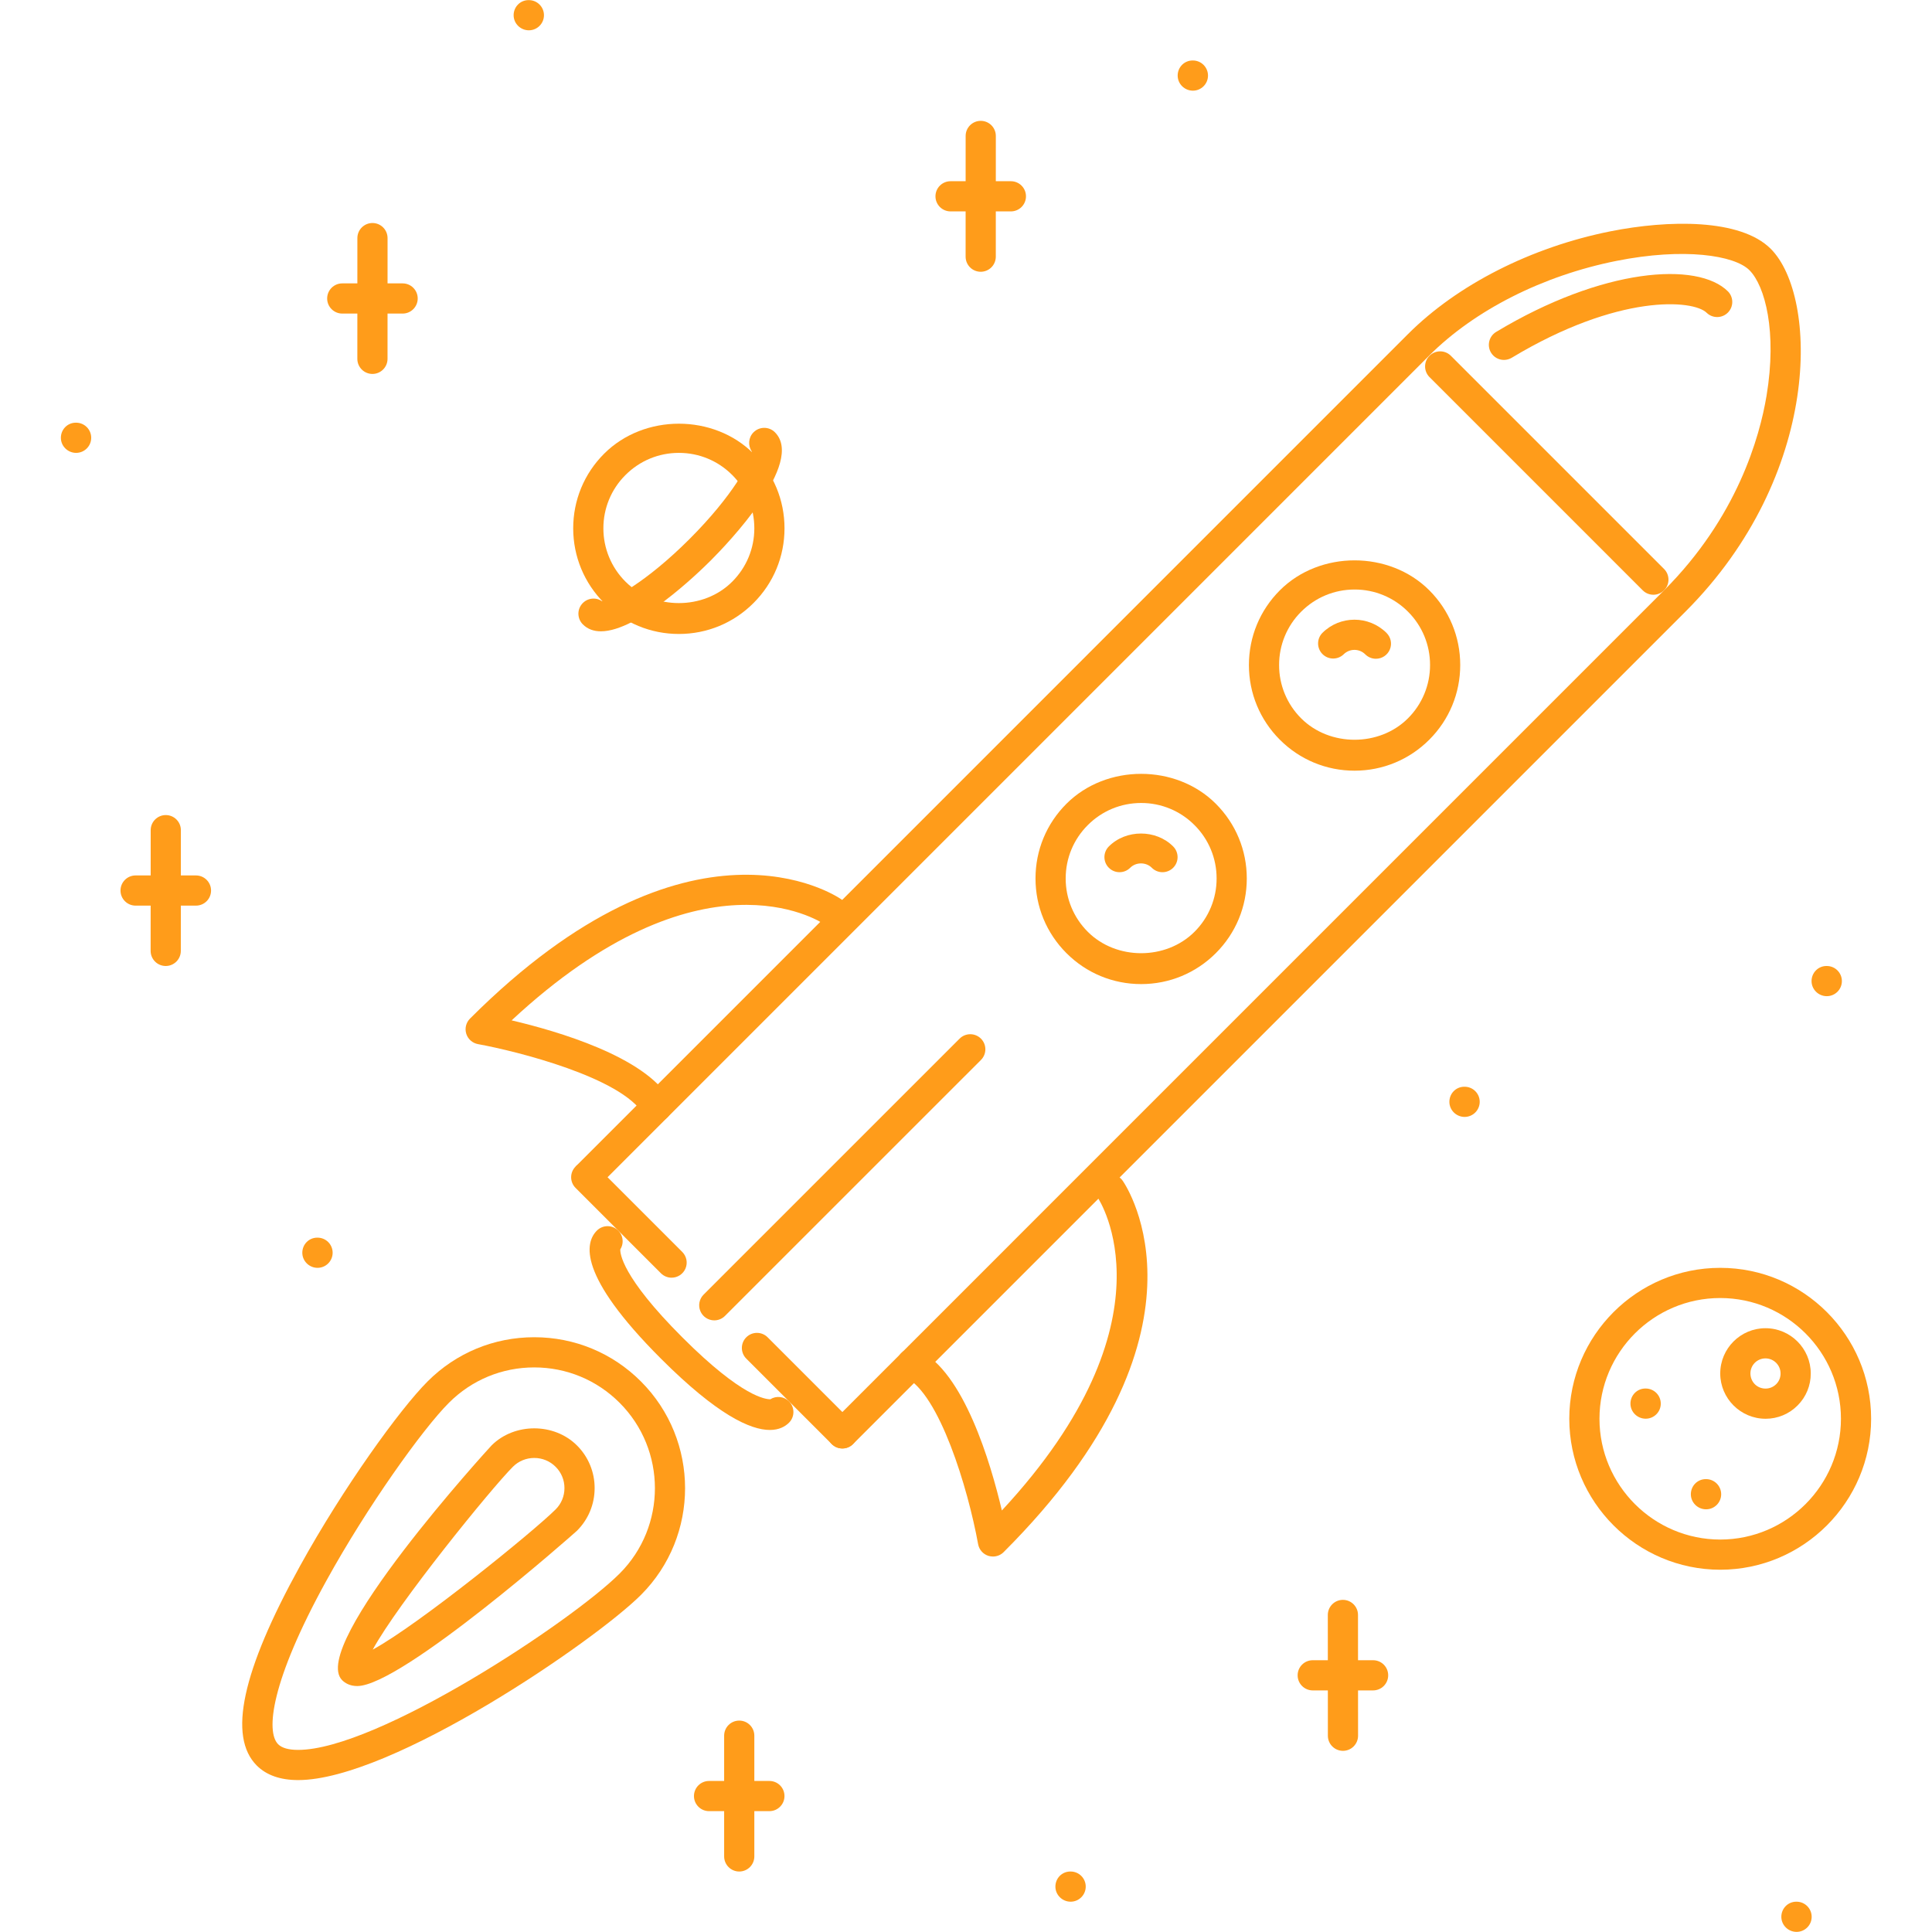
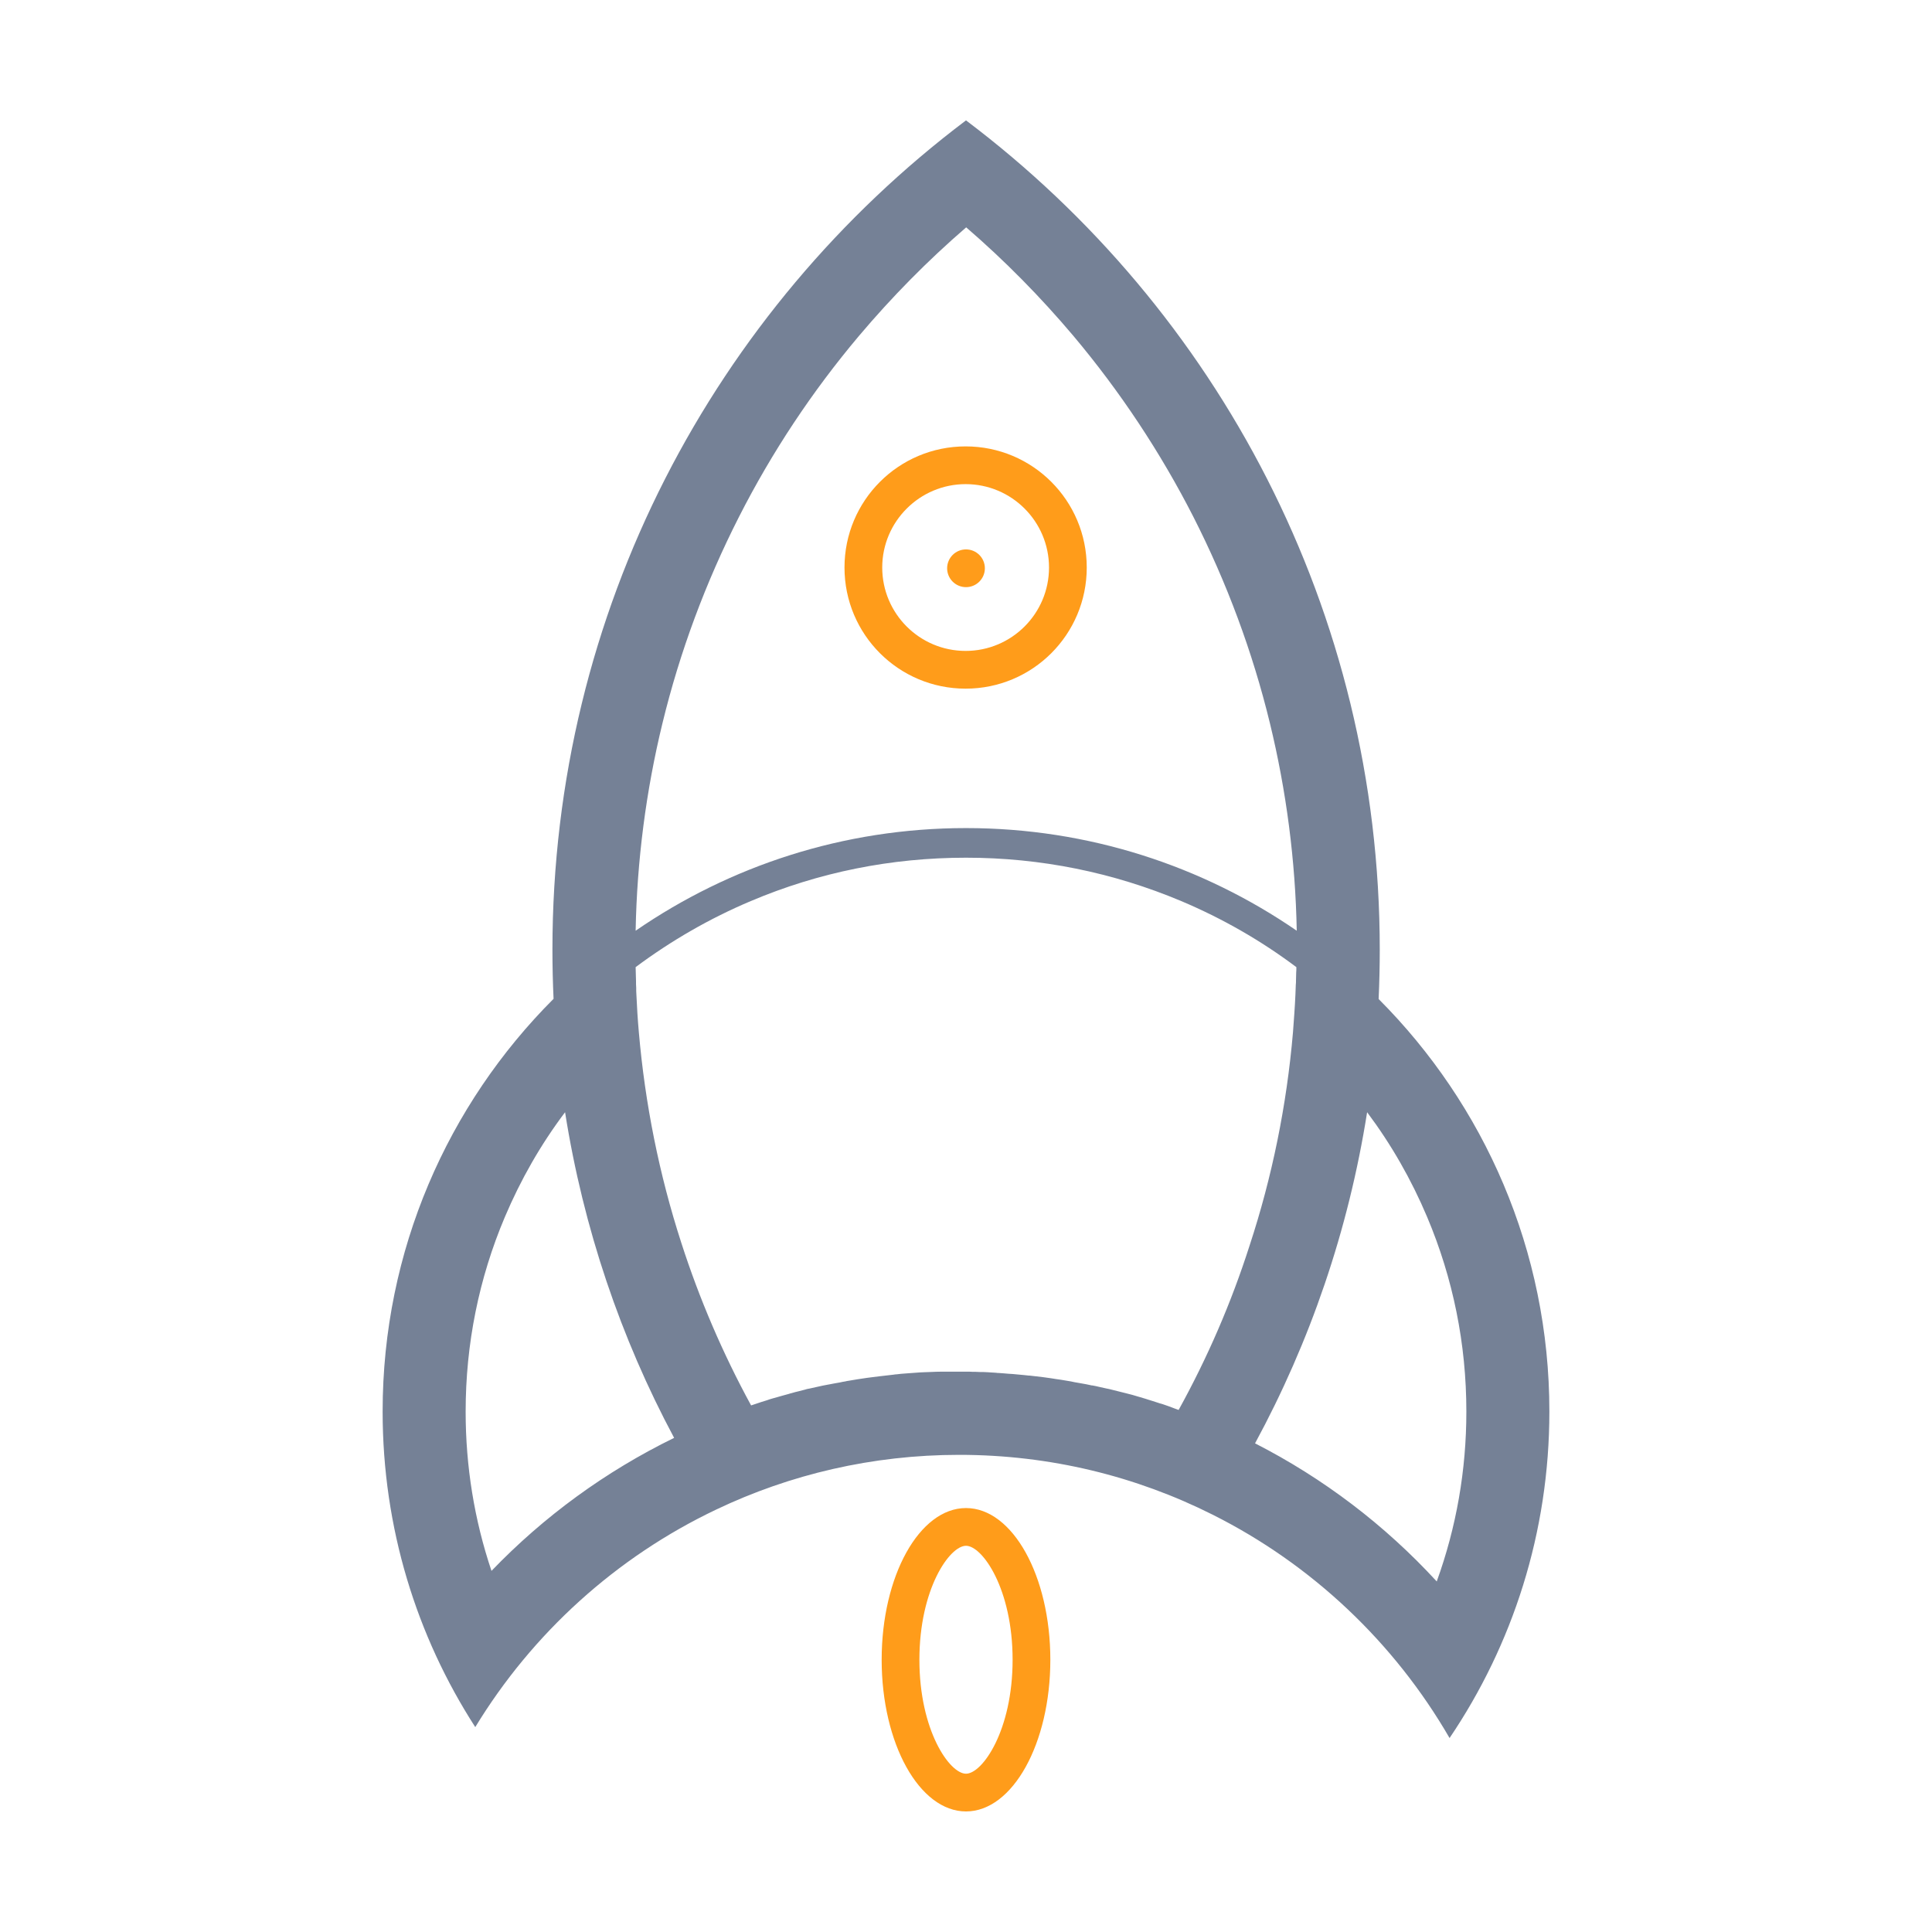
- <svg xmlns="http://www.w3.org/2000/svg" width="800px" height="800px" viewBox="0 0 1024 1024" fill="#ff9c1a" class="icon" version="1.1">
-   <path d="M526.294 824.994c-0.796 0-1.61-0.124-2.39-0.344a8.02 8.02 0 0 1-5.484-6.216c-5.374-29.624-20.59-79.834-38.526-88.428a8.03 8.03 0 0 1-3.75-10.686 8.02 8.02 0 0 1 10.688-3.75c23.996 11.532 38.212 59.68 44.18 85.02 93.754-100.924 51.37-164.976 50.916-165.632a7.982 7.982 0 0 1 2.032-11.124c3.578-2.5 8.624-1.624 11.124 2.032 2.234 3.218 53.384 80.366-63.132 196.788a7.99 7.99 0 0 1-5.658 2.34zM348.038 594.618a8.03 8.03 0 0 1-6.876-3.906c-11.67-19.652-67.35-33.588-87.816-37.306a8.016 8.016 0 0 1-6.218-5.5 7.994 7.994 0 0 1 1.984-8.03c116.486-116.508 193.646-65.422 196.85-63.172a7.99 7.99 0 0 1 2.032 11.124c-2.5 3.64-7.466 4.516-11.092 2.062-2.75-1.89-65.586-42.228-165.728 50.924 24.496 5.75 70.38 19.214 83.738 41.712a7.988 7.988 0 0 1-2.782 10.966 8.12 8.12 0 0 1-4.092 1.126zM189.338 893.64c-4.03 0-6.56-1.688-7.982-3.094-18.076-18.09 78.178-123.42 79.194-124.452 12.092-12.06 33.166-12.06 45.26 0.032a31.702 31.702 0 0 1 9.358 22.59c0 8.562-3.328 16.592-9.374 22.624-0.83 0.844-92.926 82.3-116.456 82.3z m93.832-120.89a15.924 15.924 0 0 0-11.31 4.656c-11.56 11.56-60.96 72.428-74.302 96.926 24.496-13.344 85.364-62.742 96.924-74.304a15.796 15.796 0 0 0 4.688-11.31 15.78 15.78 0 0 0-4.672-11.28 15.892 15.892 0 0 0-11.328-4.688z" fill="" />
-   <path d="M158.014 943.478c-9.42 0-16.792-2.594-21.902-7.686-15.358-15.374-7.89-49.932 22.824-105.644 22.966-41.68 53.026-83.3 67.696-97.956 15.092-15.124 35.166-23.434 56.524-23.434s41.448 8.31 56.554 23.434c31.168 31.184 31.2 81.928 0.046 113.112-24.512 24.496-132.014 98.174-181.742 98.174z m125.14-218.72c-17.092 0-33.136 6.654-45.212 18.746-13.966 13.938-43.416 55.182-64.992 94.364-29.418 53.336-32.134 79.99-25.528 86.614 2 2 5.562 3 10.592 3 41.918 0 144.78-67.866 170.432-93.488 24.918-24.934 24.886-65.552-0.046-90.488-12.094-12.094-28.154-18.748-45.246-18.748zM446.476 767.72a7.996 7.996 0 0 1-5.654-13.654l441.16-441.17c38.776-38.776 50.682-81.272 54.322-103.142 5.638-33.84-0.75-58.226-9.078-66.554-7.874-7.874-34.636-12.092-70.552-4.906-38.932 7.78-75.068 26.06-99.142 50.134L316.37 629.614l-11.31-11.31L746.22 177.118c26.246-26.262 65.368-46.12 107.33-54.508 30.496-6.092 68.88-6.858 84.99 9.28 25.246 25.246 27.278 119.796-45.246 192.318l-441.16 441.17a7.98 7.98 0 0 1-5.658 2.342z" fill="" />
-   <path d="M797.12 190.772a7.992 7.992 0 0 1-6.86-3.876 8.024 8.024 0 0 1 2.734-10.982c56.398-33.95 106.83-37.542 122.922-21.404a8 8 0 0 1-11.31 11.312c-7.078-7.062-46.792-10.25-103.364 23.808a8.08 8.08 0 0 1-4.122 1.142zM378.58 699.822a8 8 0 0 1-5.656-13.654l135.686-135.67a7.996 7.996 0 1 1 11.31 11.31l-135.686 135.672a7.97 7.97 0 0 1-5.654 2.342zM355.958 677.202a7.972 7.972 0 0 1-5.654-2.344l-45.244-45.244a7.996 7.996 0 1 1 11.31-11.31l45.244 45.244a7.996 7.996 0 0 1-5.656 13.654zM446.476 767.72a7.968 7.968 0 0 1-5.654-2.344l-45.276-45.276a7.996 7.996 0 1 1 11.31-11.31l45.276 45.276a7.996 7.996 0 0 1-5.656 13.654zM717.942 408.478c-14.966 0-29.012-5.828-39.588-16.404-10.576-10.578-16.404-24.638-16.404-39.59 0-14.966 5.828-29.028 16.404-39.604 21.152-21.168 58.04-21.168 79.194-0.016 10.576 10.576 16.402 24.636 16.402 39.588 0 14.966-5.826 29.028-16.402 39.606-10.58 10.576-24.656 16.42-39.606 16.42z m0.016-96.02c-10.686 0-20.73 4.172-28.292 11.732a39.74 39.74 0 0 0-11.716 28.292 39.728 39.728 0 0 0 11.716 28.278c15.092 15.092 41.448 15.108 56.57-0.016a39.74 39.74 0 0 0 11.718-28.294 39.738 39.738 0 0 0-11.718-28.278 39.73 39.73 0 0 0-28.278-11.714zM604.832 521.588c-14.968 0-29.028-5.826-39.59-16.404-10.576-10.576-16.404-24.636-16.404-39.588 0-14.966 5.828-29.028 16.404-39.588 21.124-21.122 58.024-21.154 79.178 0 10.576 10.578 16.404 24.638 16.404 39.588s-5.828 29.012-16.404 39.588c-10.576 10.578-24.638 16.404-39.588 16.404z m0-95.988c-10.688 0-20.732 4.156-28.278 11.718-7.562 7.544-11.718 17.59-11.718 28.278a39.734 39.734 0 0 0 11.718 28.278c15.074 15.108 41.416 15.138 56.554 0a39.74 39.74 0 0 0 11.716-28.278 39.74 39.74 0 0 0-11.716-28.278 39.728 39.728 0 0 0-28.276-11.718zM904.262 799.966c-4.422 0-8.078-3.562-8.078-8 0-4.404 3.5-7.998 7.906-7.998h0.172a8.014 8.014 0 0 1 7.998 7.998c0 4.438-3.592 8-7.998 8zM280.31 16.06c-4.42 0-8.076-3.578-8.076-8 0-4.42 3.5-7.998 7.904-7.998h0.172c4.406 0 8 3.578 8 7.998 0 4.422-3.594 8-8 8zM632.266 48.056c-4.422 0-8.078-3.578-8.078-8 0-4.42 3.5-7.998 7.906-7.998h0.172a8.004 8.004 0 0 1 7.998 7.998c0 4.422-3.592 8-7.998 8zM40.342 240.032c-4.422 0-8.076-3.578-8.076-8 0-4.42 3.5-7.998 7.904-7.998h0.172c4.406 0 8 3.578 8 7.998 0 4.422-3.594 8-8 8zM168.31 671.982c-4.422 0-8.078-3.594-8.078-7.998 0-4.438 3.5-8 7.906-8h0.172a7.994 7.994 0 0 1 7.998 8 8.014 8.014 0 0 1-7.998 7.998zM567.46 1007.94c-4.422 0-8.078-3.594-8.078-8 0-4.436 3.5-7.998 7.906-7.998h0.172c4.406 0 8 3.562 8 7.998 0 4.406-3.592 8-8 8zM952.222 1023.938c-4.42 0-8.076-3.562-8.076-8 0-4.406 3.5-7.998 7.904-7.998h0.172c4.406 0 8 3.592 8 7.998 0 4.438-3.594 8-8 8zM776.278 591.992c-4.422 0-8.076-3.592-8.076-7.998 0-4.438 3.498-7.998 7.904-7.998h0.172c4.406 0 8 3.56 8 7.998a8.014 8.014 0 0 1-8 7.998zM968.238 527.994c-4.422 0-8.078-3.578-8.078-8 0-4.42 3.5-7.998 7.906-7.998h0.172a8.004 8.004 0 0 1 7.998 7.998c0 4.422-3.594 8-7.998 8zM872.25 751.942c-4.422 0-8.078-3.562-8.078-8 0-4.404 3.5-7.998 7.906-7.998h0.172a8.014 8.014 0 0 1 7.998 7.998c0 4.436-3.592 8-7.998 8z" fill="" />
-   <path d="M911.76 831.992c-44.104-0.032-79.99-35.932-80.006-80.02 0.016-44.12 35.902-79.99 79.99-79.99 44.104 0 79.99 35.872 79.99 79.99 0 44.088-35.87 79.988-79.974 80.02z m-0.016-144.012c-35.276 0-63.974 28.714-63.99 63.992 0.016 35.278 28.73 63.992 64.006 64.024 35.278-0.032 63.976-28.746 63.976-64.024 0-35.308-28.698-63.992-63.992-63.992z" fill="" />
-   <path d="M935.79 751.972c-13.234 0-24.014-10.782-24.03-23.996 0-13.25 10.764-23.998 23.982-23.998 13.232 0 23.996 10.78 23.996 23.998a23.774 23.774 0 0 1-6.968 16.934 23.76 23.76 0 0 1-16.98 7.062z m-0.064-31.996a7.972 7.972 0 0 0-7.968 7.968c0.016 4.498 3.516 8.03 8 8.03h0.032c2.14 0 4.138-0.844 5.638-2.344s2.312-3.5 2.312-5.624a8.026 8.026 0 0 0-8.014-8.03zM711.8 927.98a8.004 8.004 0 0 1-7.998-7.998l-0.032-64.024a8.004 8.004 0 0 1 7.998-7.998c4.422 0 8 3.592 8 7.998l0.032 64.024a8.006 8.006 0 0 1-8 7.998z" fill="" />
-   <path d="M727.77 895.954h-31.996c-4.422 0-8-3.594-8-7.998 0-4.438 3.578-8 8-8h31.996a7.984 7.984 0 0 1 7.998 8 8.004 8.004 0 0 1-7.998 7.998zM391.812 991.942c-4.422 0-8-3.594-8-8v-63.99c0-4.438 3.578-8 8-8s7.998 3.562 7.998 8v63.99c0 4.406-3.576 8-7.998 8z" fill="" />
-   <path d="M407.794 959.946h-31.98c-4.422 0-8-3.594-8-8a7.984 7.984 0 0 1 8-7.998h31.98a7.982 7.982 0 0 1 7.998 7.998c0 4.406-3.576 8-7.998 8zM197.4 198.192c-4.422 0-8-3.578-8-8l0.016-63.992a7.994 7.994 0 0 1 8-7.998 7.994 7.994 0 0 1 7.998 7.998l-0.016 63.992c0 4.424-3.578 8-7.998 8z" fill="" />
-   <path d="M213.398 166.198H181.402c-4.422 0-8-3.578-8-8a7.994 7.994 0 0 1 8-7.998h31.996a7.994 7.994 0 0 1 7.998 7.998c0 4.422-3.578 8-7.998 8zM519.794 144.042a7.994 7.994 0 0 1-7.998-7.998l0.016-63.992c0-4.422 3.578-8 7.998-8 4.422 0 8 3.578 8 8l-0.016 63.992a7.994 7.994 0 0 1-8 7.998z" fill="" />
-   <path d="M535.792 112.046h-31.98a7.994 7.994 0 0 1-7.998-7.998c0-4.422 3.578-8 7.998-8h31.98c4.422 0 8 3.578 8 8a7.994 7.994 0 0 1-8 7.998zM87.836 511.996a7.994 7.994 0 0 1-7.998-8l0.032-63.992c0-4.42 3.576-8 7.998-8 4.422 0 8 3.578 8 8l-0.032 63.992c0 4.422-3.578 8-8 8z" fill="" />
-   <path d="M103.866 480H71.87c-4.422 0-7.998-3.578-7.998-8s3.576-8 7.998-8h31.996c4.422 0 7.998 3.578 7.998 8s-3.576 8-7.998 8zM359.816 336.018c-14.936 0-28.996-5.828-39.588-16.404-10.578-10.578-16.404-24.638-16.42-39.588 0-14.952 5.826-29.012 16.404-39.572 21.184-21.17 58.024-21.186 79.176-0.016 10.594 10.576 16.42 24.636 16.42 39.588s-5.826 29.012-16.42 39.588c-10.56 10.578-24.62 16.404-39.572 16.404z m0-95.986c-10.686 0-20.732 4.17-28.292 11.732a39.668 39.668 0 0 0-11.716 28.262 39.814 39.814 0 0 0 11.732 28.278c15.124 15.124 41.448 15.124 56.54 0 7.562-7.56 11.732-17.606 11.732-28.278 0-10.67-4.17-20.716-11.732-28.278-7.562-7.562-17.594-11.716-28.264-11.716z" fill="" />
-   <path d="M318.478 334.612c-3.704 0-6.984-1.11-9.562-3.686a8 8 0 0 1 10.188-12.25c5.124-0.296 23.308-9.952 46.354-32.98 23.058-23.06 32.712-41.26 33.01-46.4-2.138-3.11-1.842-7.422 0.938-10.186a8 8 0 0 1 11.312 0c16.154 16.154-25.452 59.398-33.95 67.898-7.142 7.14-38.778 37.604-58.29 37.604z" fill="" />
-   <path d="M876.328 315.224a7.976 7.976 0 0 1-5.656-2.344l-113.124-113.126a8 8 0 0 1 11.31-11.312l113.124 113.126a7.996 7.996 0 0 1 0 11.31 7.954 7.954 0 0 1-5.654 2.346z" fill="" />
-   <path d="M408.03 757.91c-10.204 0-27.778-7.844-57.726-37.808-44.292-44.276-40.278-61.524-33.934-67.868a7.996 7.996 0 0 1 12.404 9.938c-0.124 1.906 0.5 14.28 32.84 46.62 32.292 32.306 44.478 32.744 46.634 32.87a8.006 8.006 0 0 1 9.936 1.094 8 8 0 0 1 0 11.312c-2.048 2.03-5.25 3.842-10.154 3.842z" fill="" />
-   <path d="M616.142 462.284a7.976 7.976 0 0 1-5.656-2.344c-3.092-3.092-8.374-3.092-11.466 0a7.996 7.996 0 0 1-11.31 0c-3.124-3.108-3.124-8.17 0-11.31 9.092-9.124 24.996-9.124 34.088 0 3.124 3.14 3.124 8.202 0 11.31a7.976 7.976 0 0 1-5.656 2.344z" fill="" />
-   <path d="M729.268 349.158a7.98 7.98 0 0 1-5.654-2.342 8.128 8.128 0 0 0-11.468 0 8 8 0 0 1-11.31-11.312c9.404-9.406 24.686-9.406 34.09 0a8 8 0 0 1-5.658 13.654z" fill="" />
+ <svg xmlns="http://www.w3.org/2000/svg" width="800px" height="800px" viewBox="0 0 1024 1024" class="icon" version="1.1" fill="#000000">
+   <g id="SVGRepo_bgCarrier" stroke-width="0" />
+   <g id="SVGRepo_tracerCarrier" stroke-linecap="round" stroke-linejoin="round" />
+   <g id="SVGRepo_iconCarrier">
+     <path d="M512 301.2m-10 0a10 10 0 1 0 20 0 10 10 0 1 0-20 0Z" fill="#ff9c1a" />
+     <path d="M400.3 744.5c2.1-0.7 4.1-1.4 6.2-2-2 0.6-4.1 1.3-6.2 2z m0 0c2.1-0.7 4.1-1.4 6.2-2-2 0.6-4.1 1.3-6.2 2z" fill="#758196" />
+     <path d="M511.8 256.6c24.4 0 44.2 19.8 44.2 44.2S536.2 345 511.8 345s-44.2-19.8-44.2-44.2 19.9-44.2 44.2-44.2m0-20c-35.5 0-64.2 28.7-64.2 64.2s28.7 64.2 64.2 64.2 64.2-28.7 64.2-64.2-28.7-64.2-64.2-64.2z" fill="#ff9c1a" />
+     <path d="M730.7 529.5c0.4-8.7 0.6-17.4 0.6-26.2 0-179.6-86.1-339.1-219.3-439.5-133.1 100.4-219.2 259.9-219.2 439.5 0 8.8 0.2 17.5 0.6 26.1-56 56-90.6 133.3-90.6 218.7 0 61.7 18 119.1 49.1 167.3 30.3-49.8 74.7-90.1 127.7-115.3 39-18.6 82.7-29 128.8-29 48.3 0 93.9 11.4 134.3 31.7 52.5 26.3 96.3 67.7 125.6 118.4 33.4-49.4 52.9-108.9 52.9-173.1 0-85.4-34.6-162.6-90.5-218.6zM351.1 383.4c9.2-37.9 22.9-74.7 40.6-109.5a502.1 502.1 0 0 1 63.6-95.9c17.4-20.6 36.4-39.9 56.8-57.5 20.4 17.6 39.4 36.9 56.8 57.5 24.8 29.5 46.2 61.8 63.6 95.9 17.7 34.8 31.4 71.6 40.6 109.5 8.7 35.8 13.5 72.7 14.2 109.9C637.4 459 577 438.9 512 438.9c-65 0-125.3 20.1-175.1 54.4 0.7-37.2 5.5-74.1 14.2-109.9z m-90.6 449.2c-9.1-27-13.7-55.5-13.7-84.4 0-35.8 7-70.6 20.8-103.2 8.4-19.8 19-38.4 31.9-55.5 9.7 61.5 29.5 119.7 57.8 172.6-36.4 17.8-69 41.6-96.8 70.5z m364.2-85.3c-0.7-0.3-1.5-0.5-2.2-0.8-0.4-0.2-0.9-0.3-1.3-0.5-0.6-0.2-1.3-0.5-1.9-0.7-0.8-0.3-1.5-0.5-2.3-0.8-0.8-0.3-1.5-0.5-2.3-0.7l-0.9-0.3c-1-0.3-2.1-0.7-3.1-1-1.2-0.4-2.4-0.7-3.5-1.1l-3-0.9c-0.2-0.1-0.4-0.1-0.7-0.2-1.1-0.3-2.3-0.7-3.4-1-1.2-0.3-2.4-0.6-3.5-0.9l-3.6-0.9-3.6-0.9c-1-0.3-2.1-0.5-3.1-0.7-1.2-0.3-2.4-0.5-3.6-0.8-1.3-0.3-2.5-0.6-3.8-0.8h-0.3c-0.9-0.2-1.9-0.4-2.8-0.6-0.4-0.1-0.7-0.1-1.1-0.2-1.1-0.2-2.2-0.4-3.4-0.6-1.2-0.2-2.4-0.4-3.6-0.7l-5.4-0.9c-0.9-0.1-1.9-0.3-2.8-0.4-0.8-0.1-1.6-0.3-2.5-0.4-2.6-0.4-5.1-0.7-7.7-1-1.2-0.1-2.3-0.3-3.5-0.4h-0.4c-0.9-0.1-1.8-0.2-2.8-0.3-1.1-0.1-2.1-0.2-3.2-0.3-1.7-0.2-3.4-0.3-5.1-0.4-0.8-0.1-1.5-0.1-2.3-0.2-0.9-0.1-1.9-0.1-2.8-0.2-0.4 0-0.8 0-1.2-0.1-1.1-0.1-2.1-0.1-3.2-0.2-0.5 0-1-0.1-1.5-0.1-1.3-0.1-2.6-0.1-3.9-0.1-0.8 0-1.5-0.1-2.3-0.1-1.2 0-2.4 0-3.5-0.1h-13.9c-2.3 0-4.6 0.1-6.9 0.2-0.9 0-1.9 0.1-2.8 0.1-0.8 0-1.5 0.1-2.3 0.1-1.4 0.1-2.8 0.2-4.1 0.3-1.4 0.1-2.7 0.2-4.1 0.3-1.4 0.1-2.7 0.2-4.1 0.4-0.6 0-1.2 0.1-1.8 0.2l-7.8 0.9c-1.1 0.1-2.1 0.3-3.2 0.4-1 0.1-2.1 0.3-3.1 0.4-3.2 0.5-6.4 0.9-9.5 1.5-0.7 0.1-1.4 0.2-2.1 0.4-0.9 0.1-1.7 0.3-2.6 0.5-1.1 0.2-2.3 0.4-3.4 0.6-0.9 0.2-1.7 0.3-2.6 0.5-0.4 0.1-0.8 0.1-1.1 0.2-0.7 0.1-1.4 0.3-2.1 0.4-1.2 0.3-2.4 0.5-3.6 0.8-1.2 0.3-2.4 0.5-3.6 0.8-0.2 0-0.4 0.1-0.6 0.1-0.5 0.1-1 0.2-1.5 0.4-1.1 0.3-2.3 0.6-3.5 0.9-1.3 0.3-2.5 0.6-3.8 1-0.4 0.1-0.9 0.2-1.4 0.4-1.3 0.4-2.7 0.7-4 1.1-1.5 0.4-3 0.9-4.6 1.3-1 0.3-2.1 0.6-3.1 1-2.1 0.6-4.1 1.3-6.2 2-0.7 0.2-1.4 0.5-2.1 0.7-15-27.5-27.4-56.4-37-86.2-11.7-36.1-19.2-73.6-22.5-111.6-0.6-6.7-1-13.3-1.3-20-0.1-1.2-0.1-2.4-0.1-3.6-0.1-1.2-0.1-2.4-0.1-3.6 0-1.2-0.1-2.4-0.1-3.6 0-1.2-0.1-2.4-0.1-3.7 18.8-14 39.2-25.8 61-35 36.1-15.3 74.5-23 114.1-23 39.6 0 78 7.8 114.1 23 21.8 9.2 42.2 20.9 61 35v0.1c0 1 0 1.9-0.1 2.9 0 1.4-0.1 2.8-0.1 4.3 0 0.7 0 1.3-0.1 2-0.1 1.8-0.1 3.5-0.2 5.3-0.3 6.7-0.8 13.3-1.3 20-3.3 38.5-11 76.5-23 113-9.7 30.3-22.3 59.4-37.6 87.1z m136.8 90.9a342.27 342.27 0 0 0-96.3-73.2c29.1-53.7 49.5-112.8 59.4-175.5 12.8 17.1 23.4 35.6 31.8 55.5 13.8 32.7 20.8 67.4 20.8 103.2 0 31-5.3 61.3-15.7 90z" fill="#758196" />
+     <path d="M512 819.3c8.7 0 24.7 22.9 24.7 60.4s-16 60.4-24.7 60.4-24.7-22.9-24.7-60.4 16-60.4 24.7-60.4m0-20c-24.7 0-44.7 36-44.7 80.4 0 44.4 20 80.4 44.7 80.4s44.7-36 44.7-80.4c0-44.4-20-80.4-44.7-80.4z" fill="#ff9c1a" />
+   </g>
</svg>
